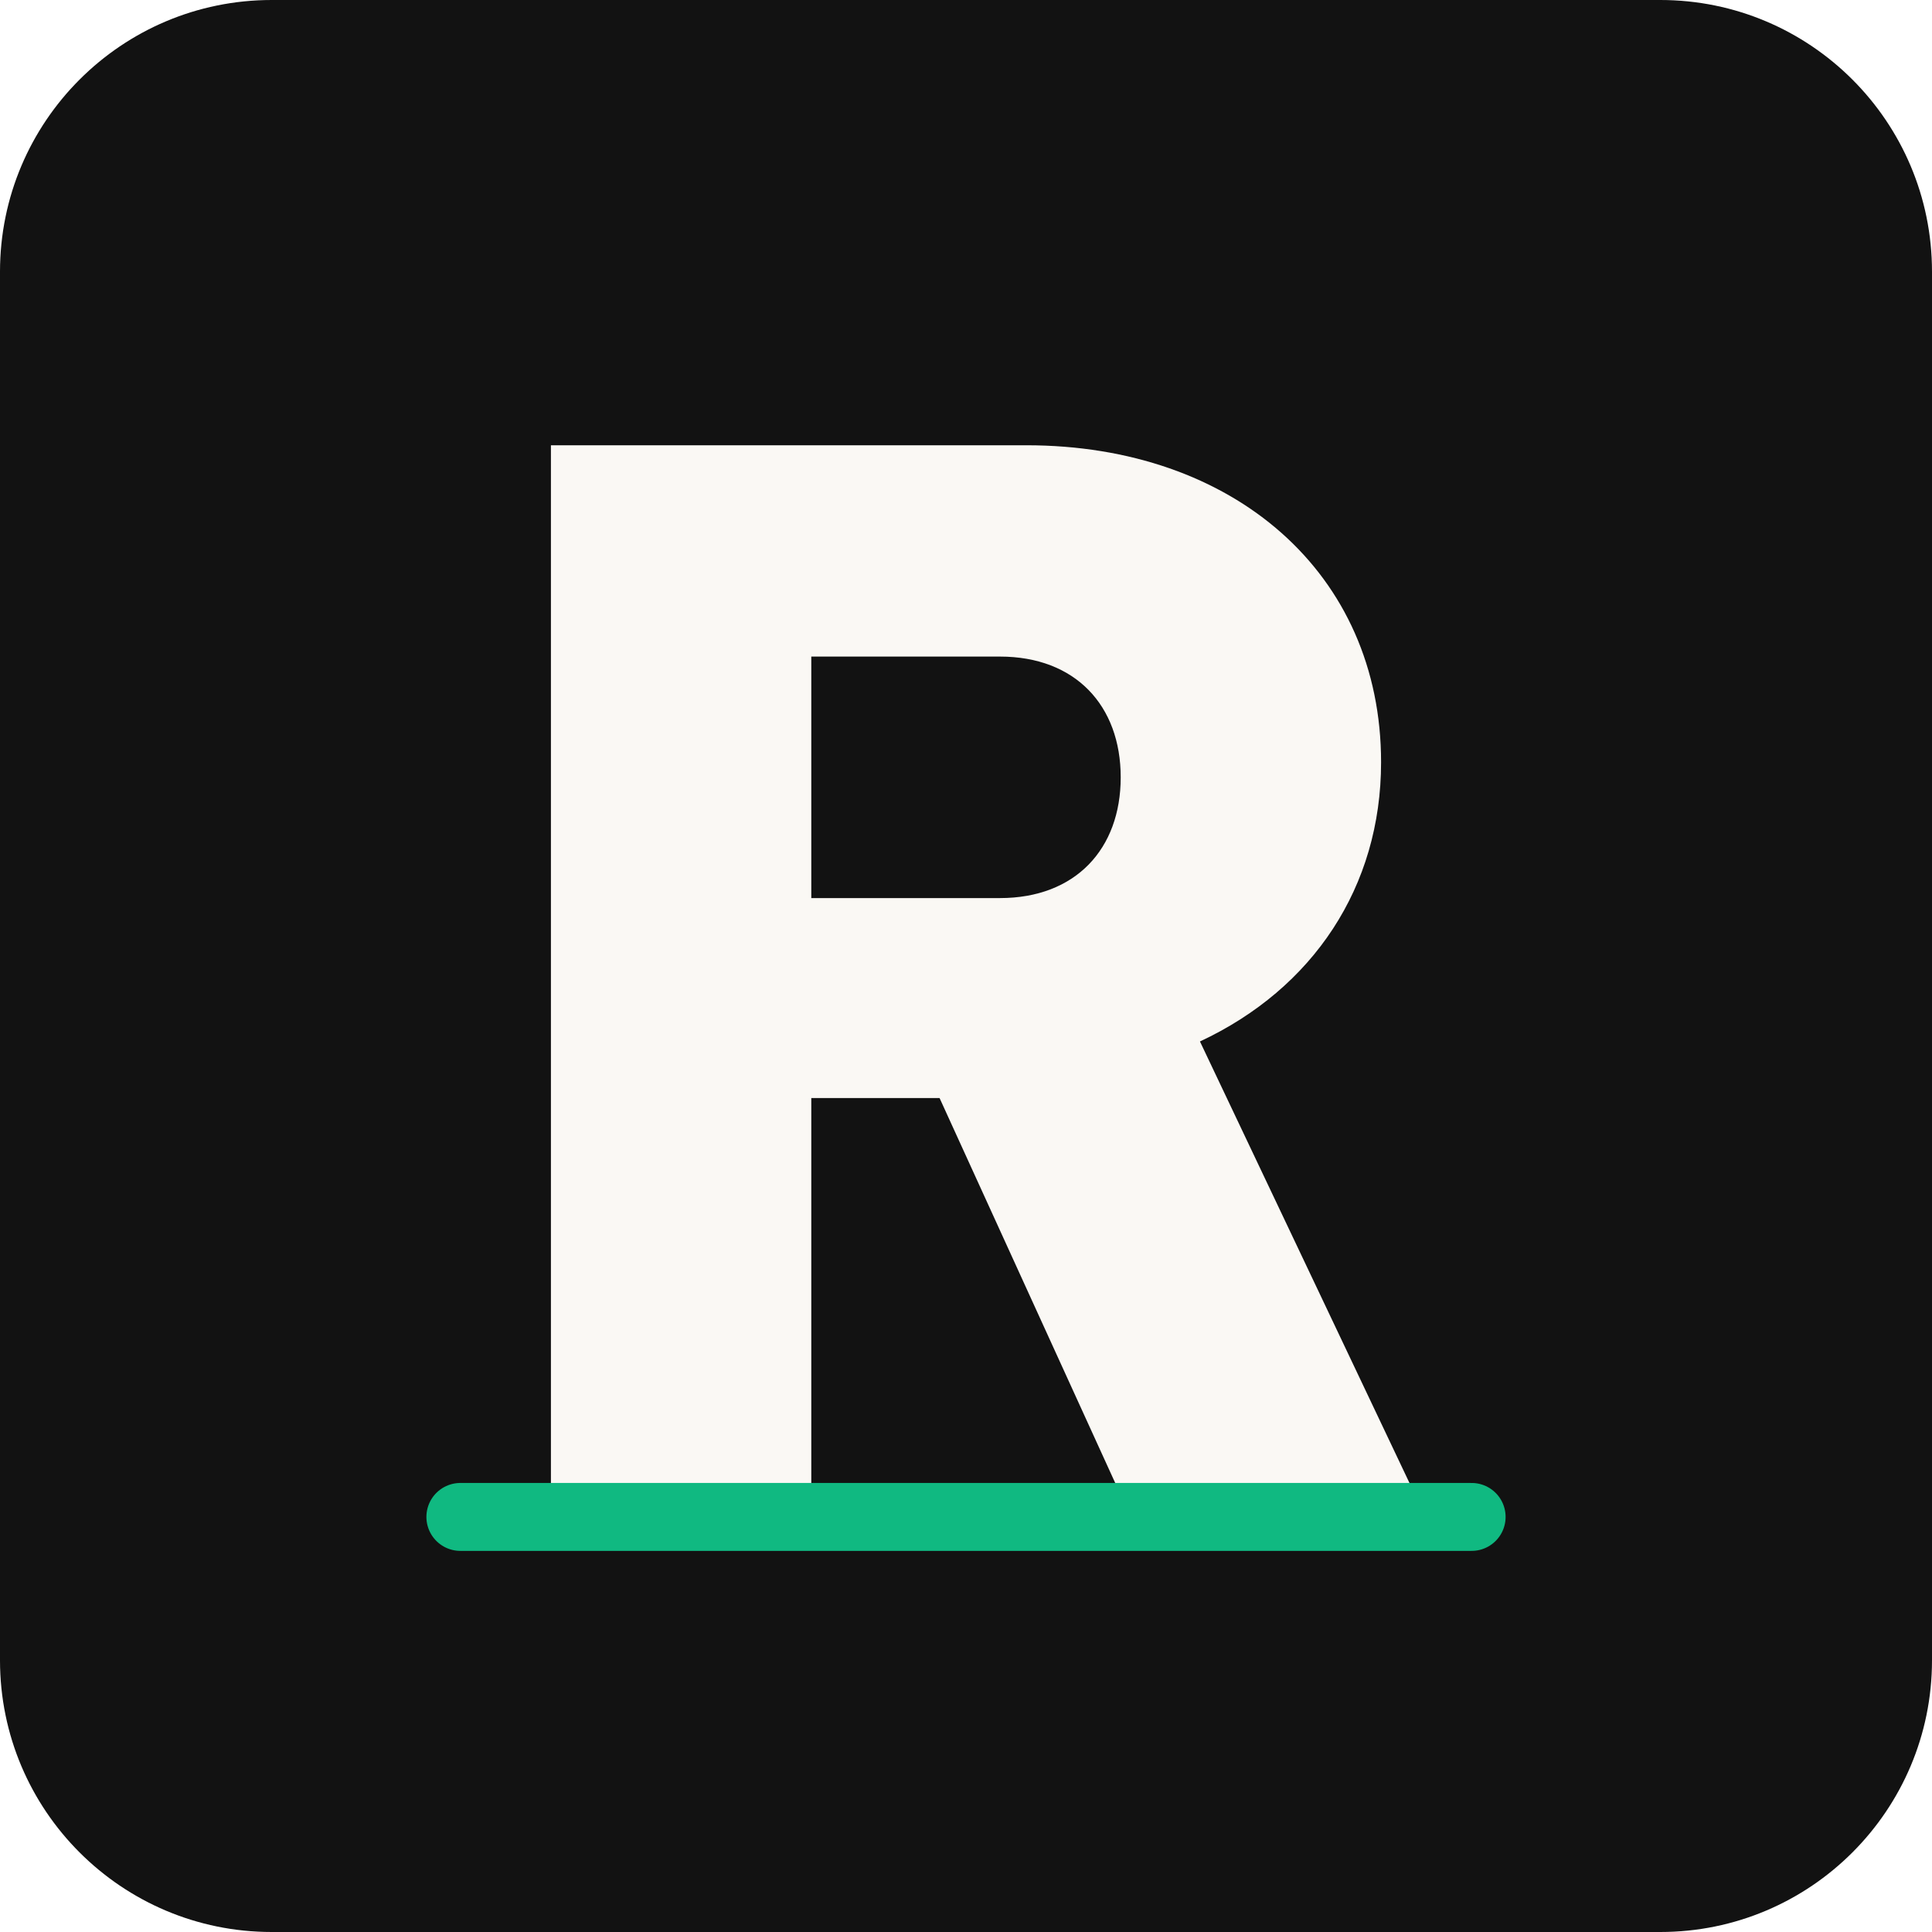
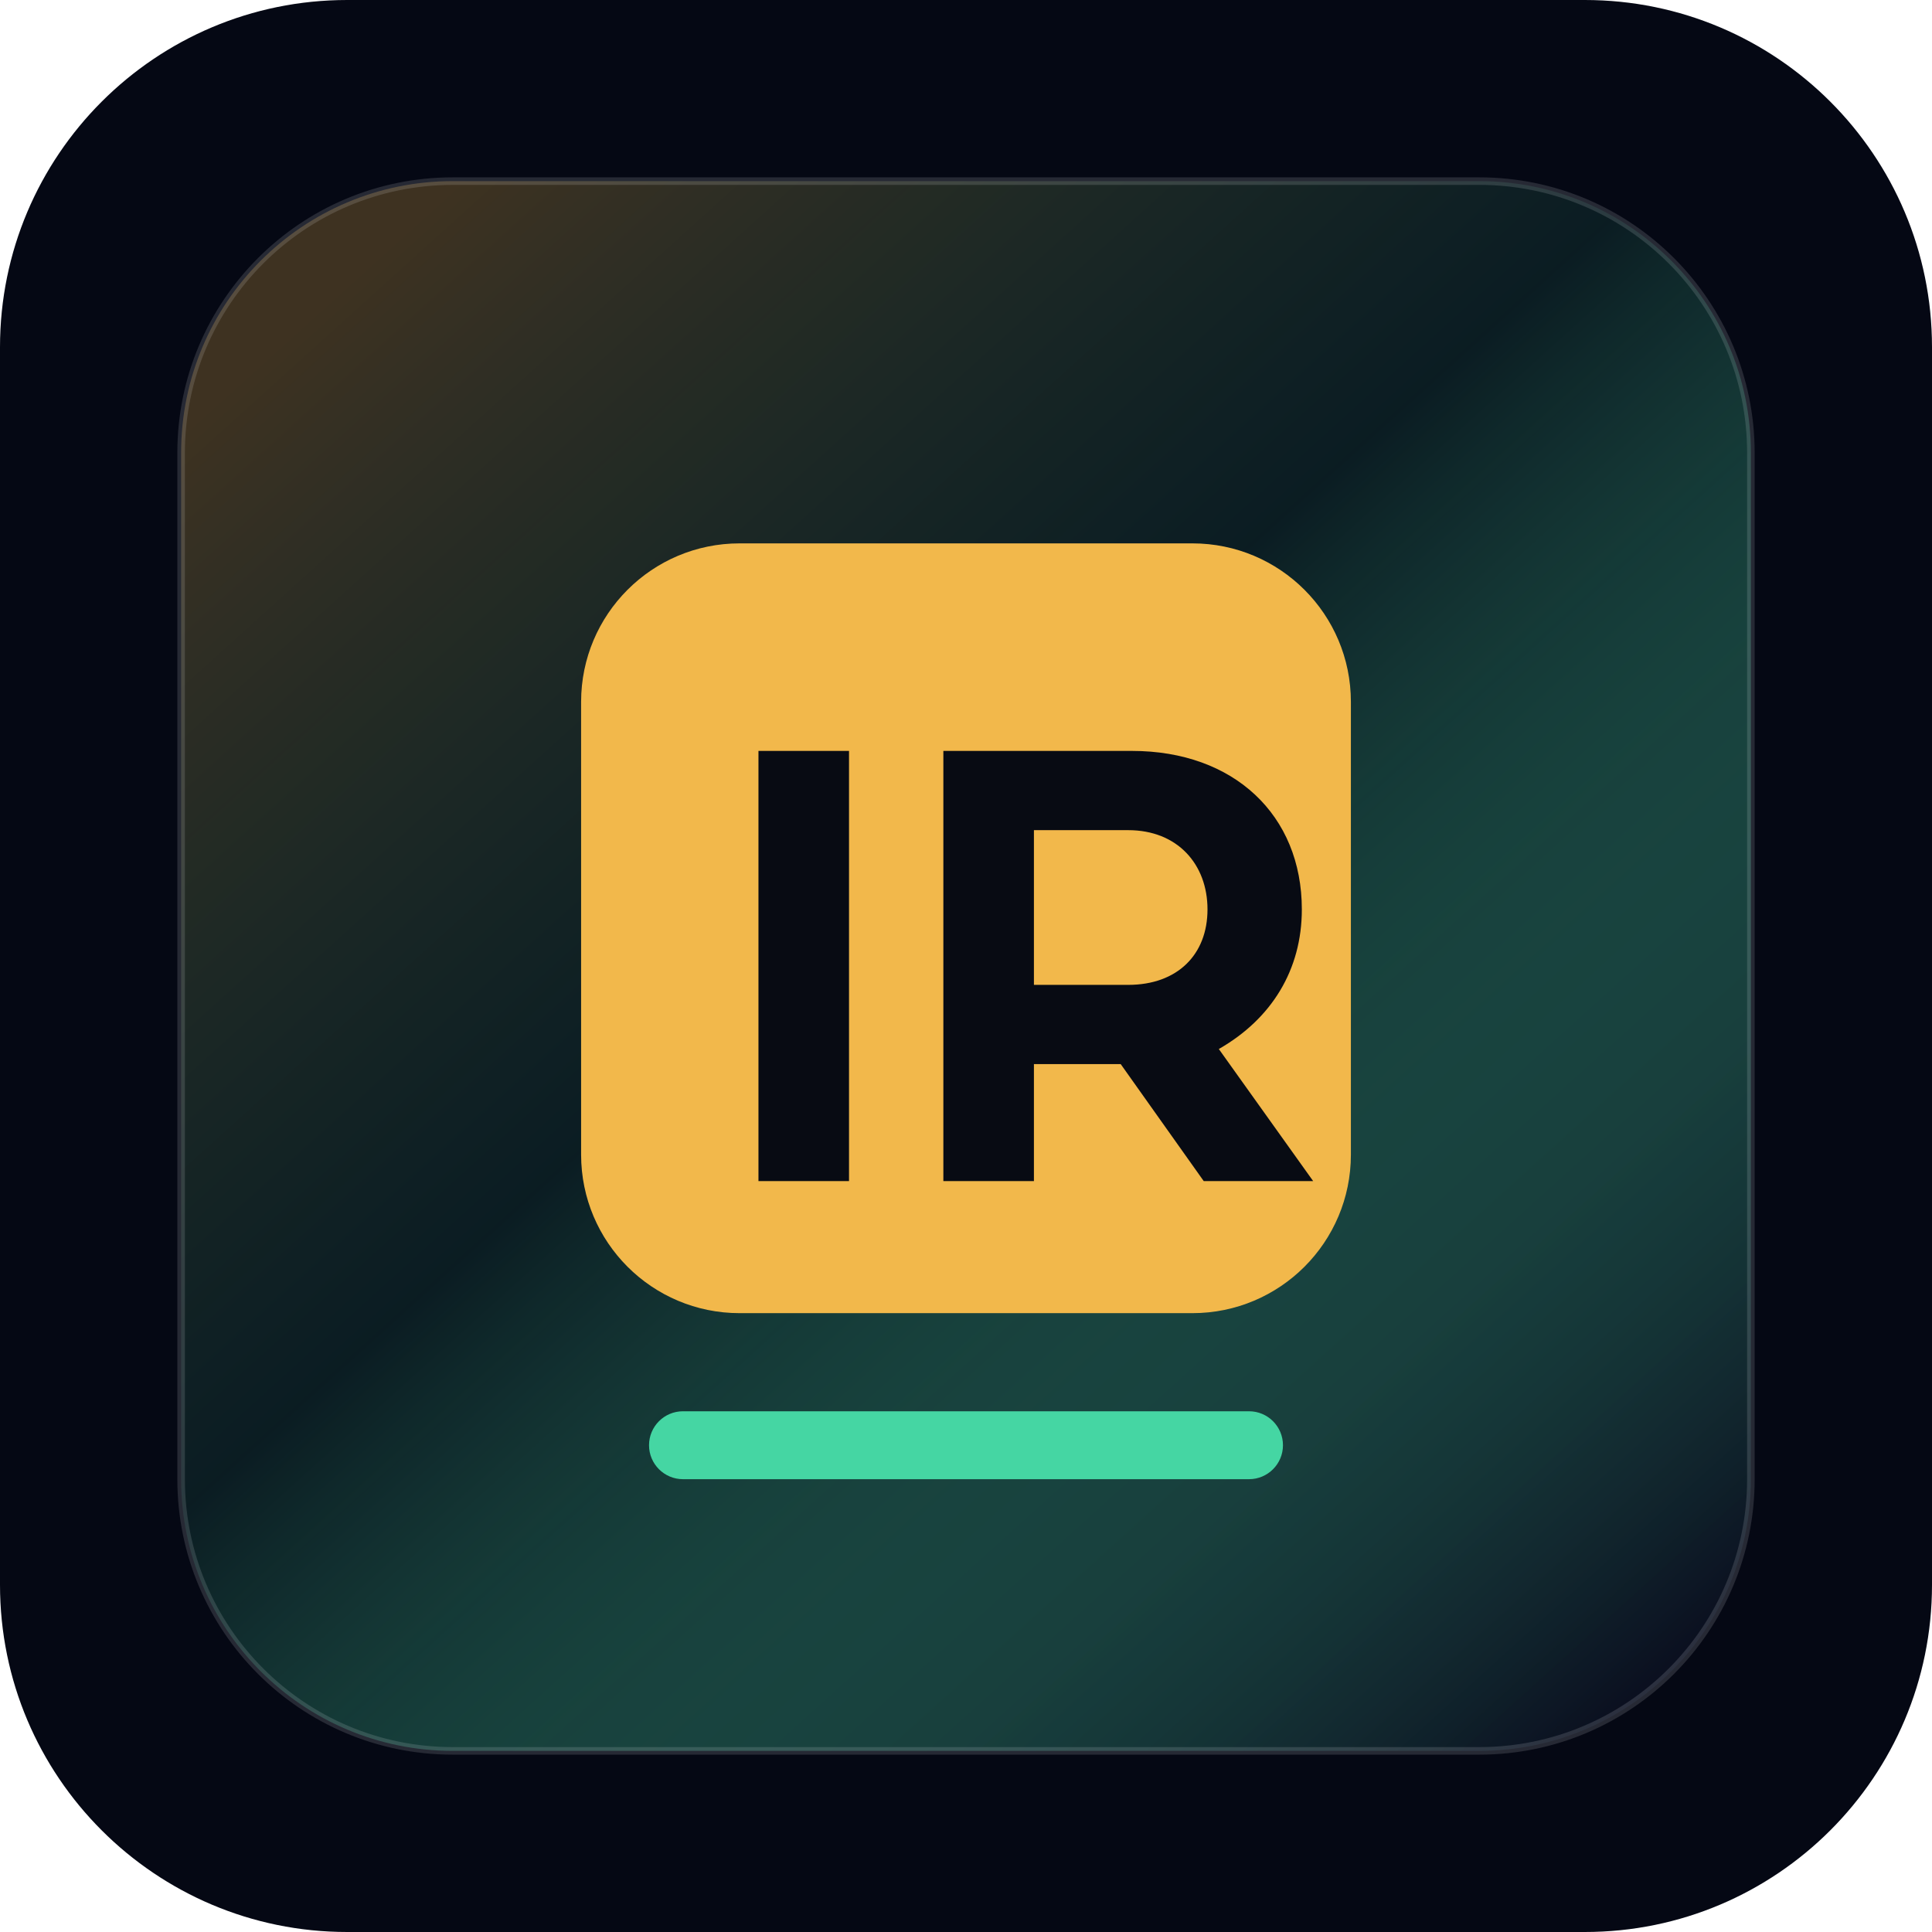
<svg xmlns="http://www.w3.org/2000/svg" viewBox="0 0 512 512" role="img" aria-label="InkRail">
-   <rect width="512" height="512" rx="72" fill="#121212" />
-   <path d="M146 118h126c55 0 94 34 94 84 0 33-18 60-48 74l56 118h-78l-47-103h-34v103h-69V118Zm69 56v64h50c20 0 32-13 32-32s-12-32-32-32h-50Z" fill="#FAF8F4" />
-   <path d="M122 402h268" stroke="#10B981" stroke-width="18" stroke-linecap="round" />
+   <defs>
+     <linearGradient id="surface" x1="90" y1="76" x2="430" y2="452" gradientUnits="userSpaceOnUse">
+       <stop offset="0" stop-color="#f2b84b" stop-opacity="0.24" />
+       <stop offset="0.42" stop-color="#45d6a3" stop-opacity="0.10" />
+       <stop offset="1" stop-color="#0b1020" />
+     </linearGradient>
+   </defs>
+   <rect width="512" height="512" rx="92" fill="#050814" />
+   <rect x="48" y="48" width="416" height="416" rx="72" fill="url(#surface)" stroke="#f5f7fb" stroke-opacity="0.14" stroke-width="2" />
+   <rect x="154" y="144" width="204" height="204" rx="42" fill="#f2b84b" />
+   <path d="M201 199h24v114h-24V199Zm49 0h50c27 0 45 17 45 42 0 16-8 29-22 37l25 35h-29l-22-31h-23v31h-24V199Zm24 21v41h25c13 0 21-8 21-20s-8-21-21-21h-25Z" fill="#080b13" />
+   <rect x="172" y="374" width="168" height="18" rx="9" fill="#45d6a3" />
</svg>
